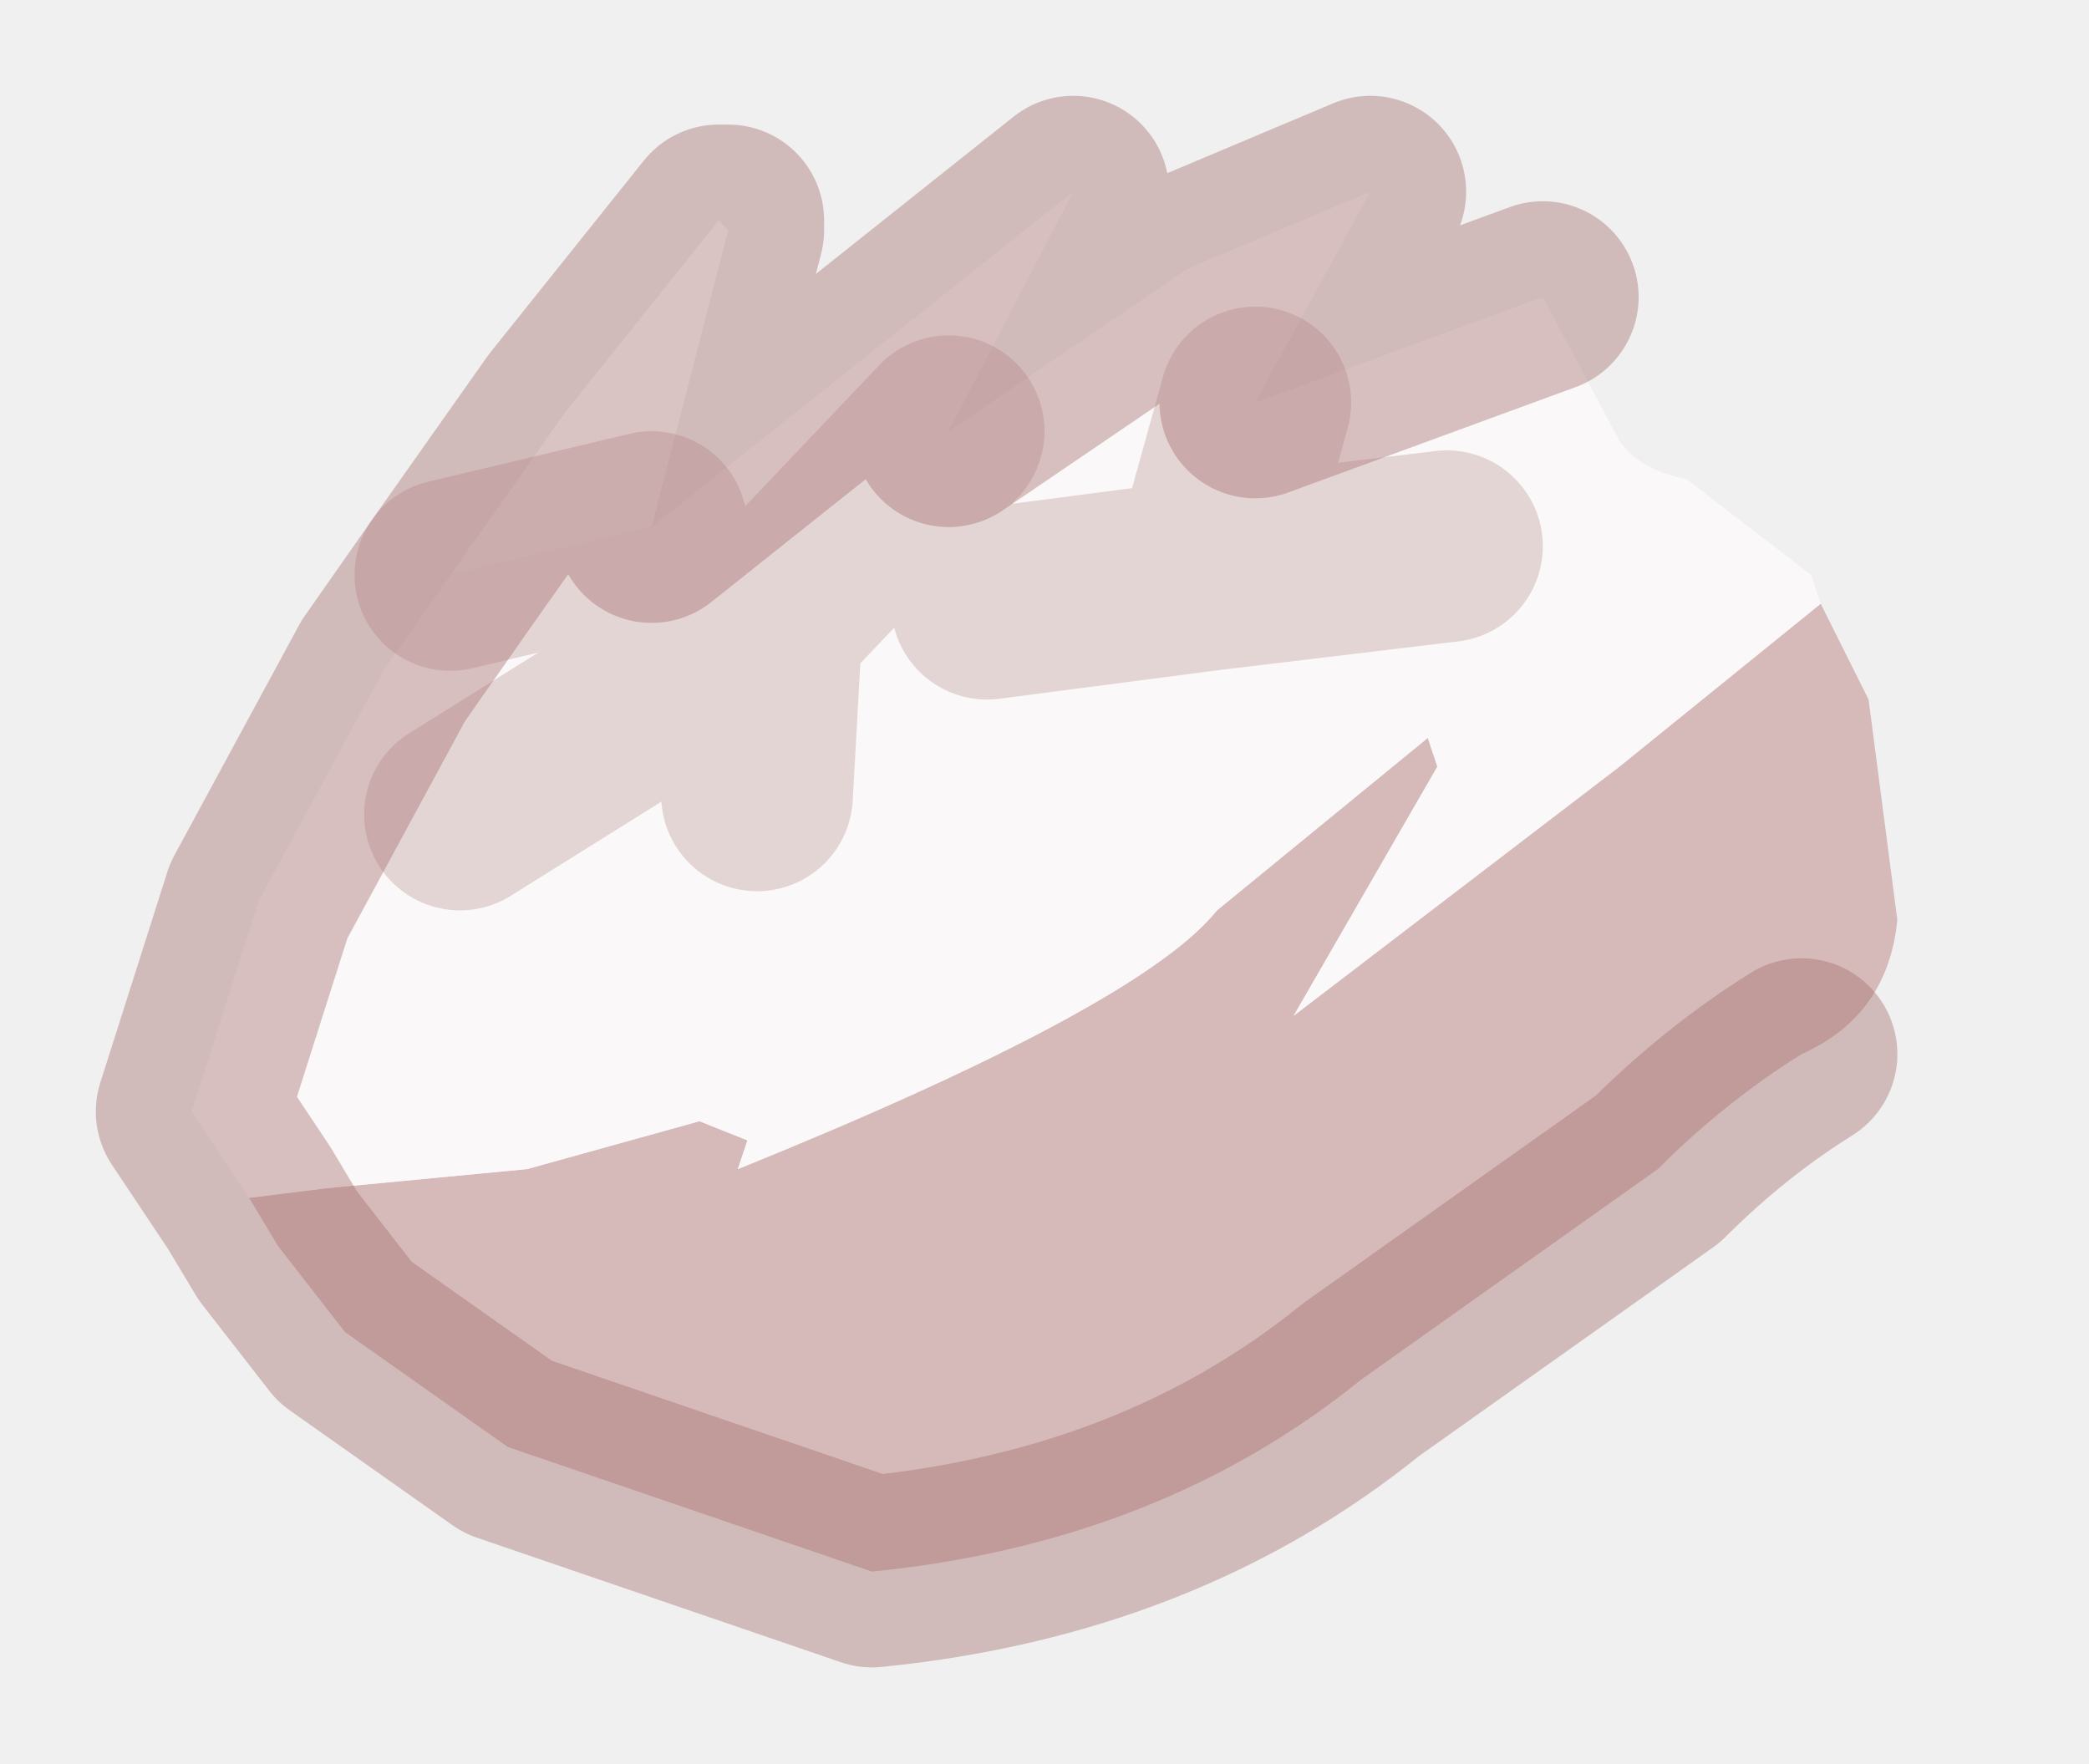
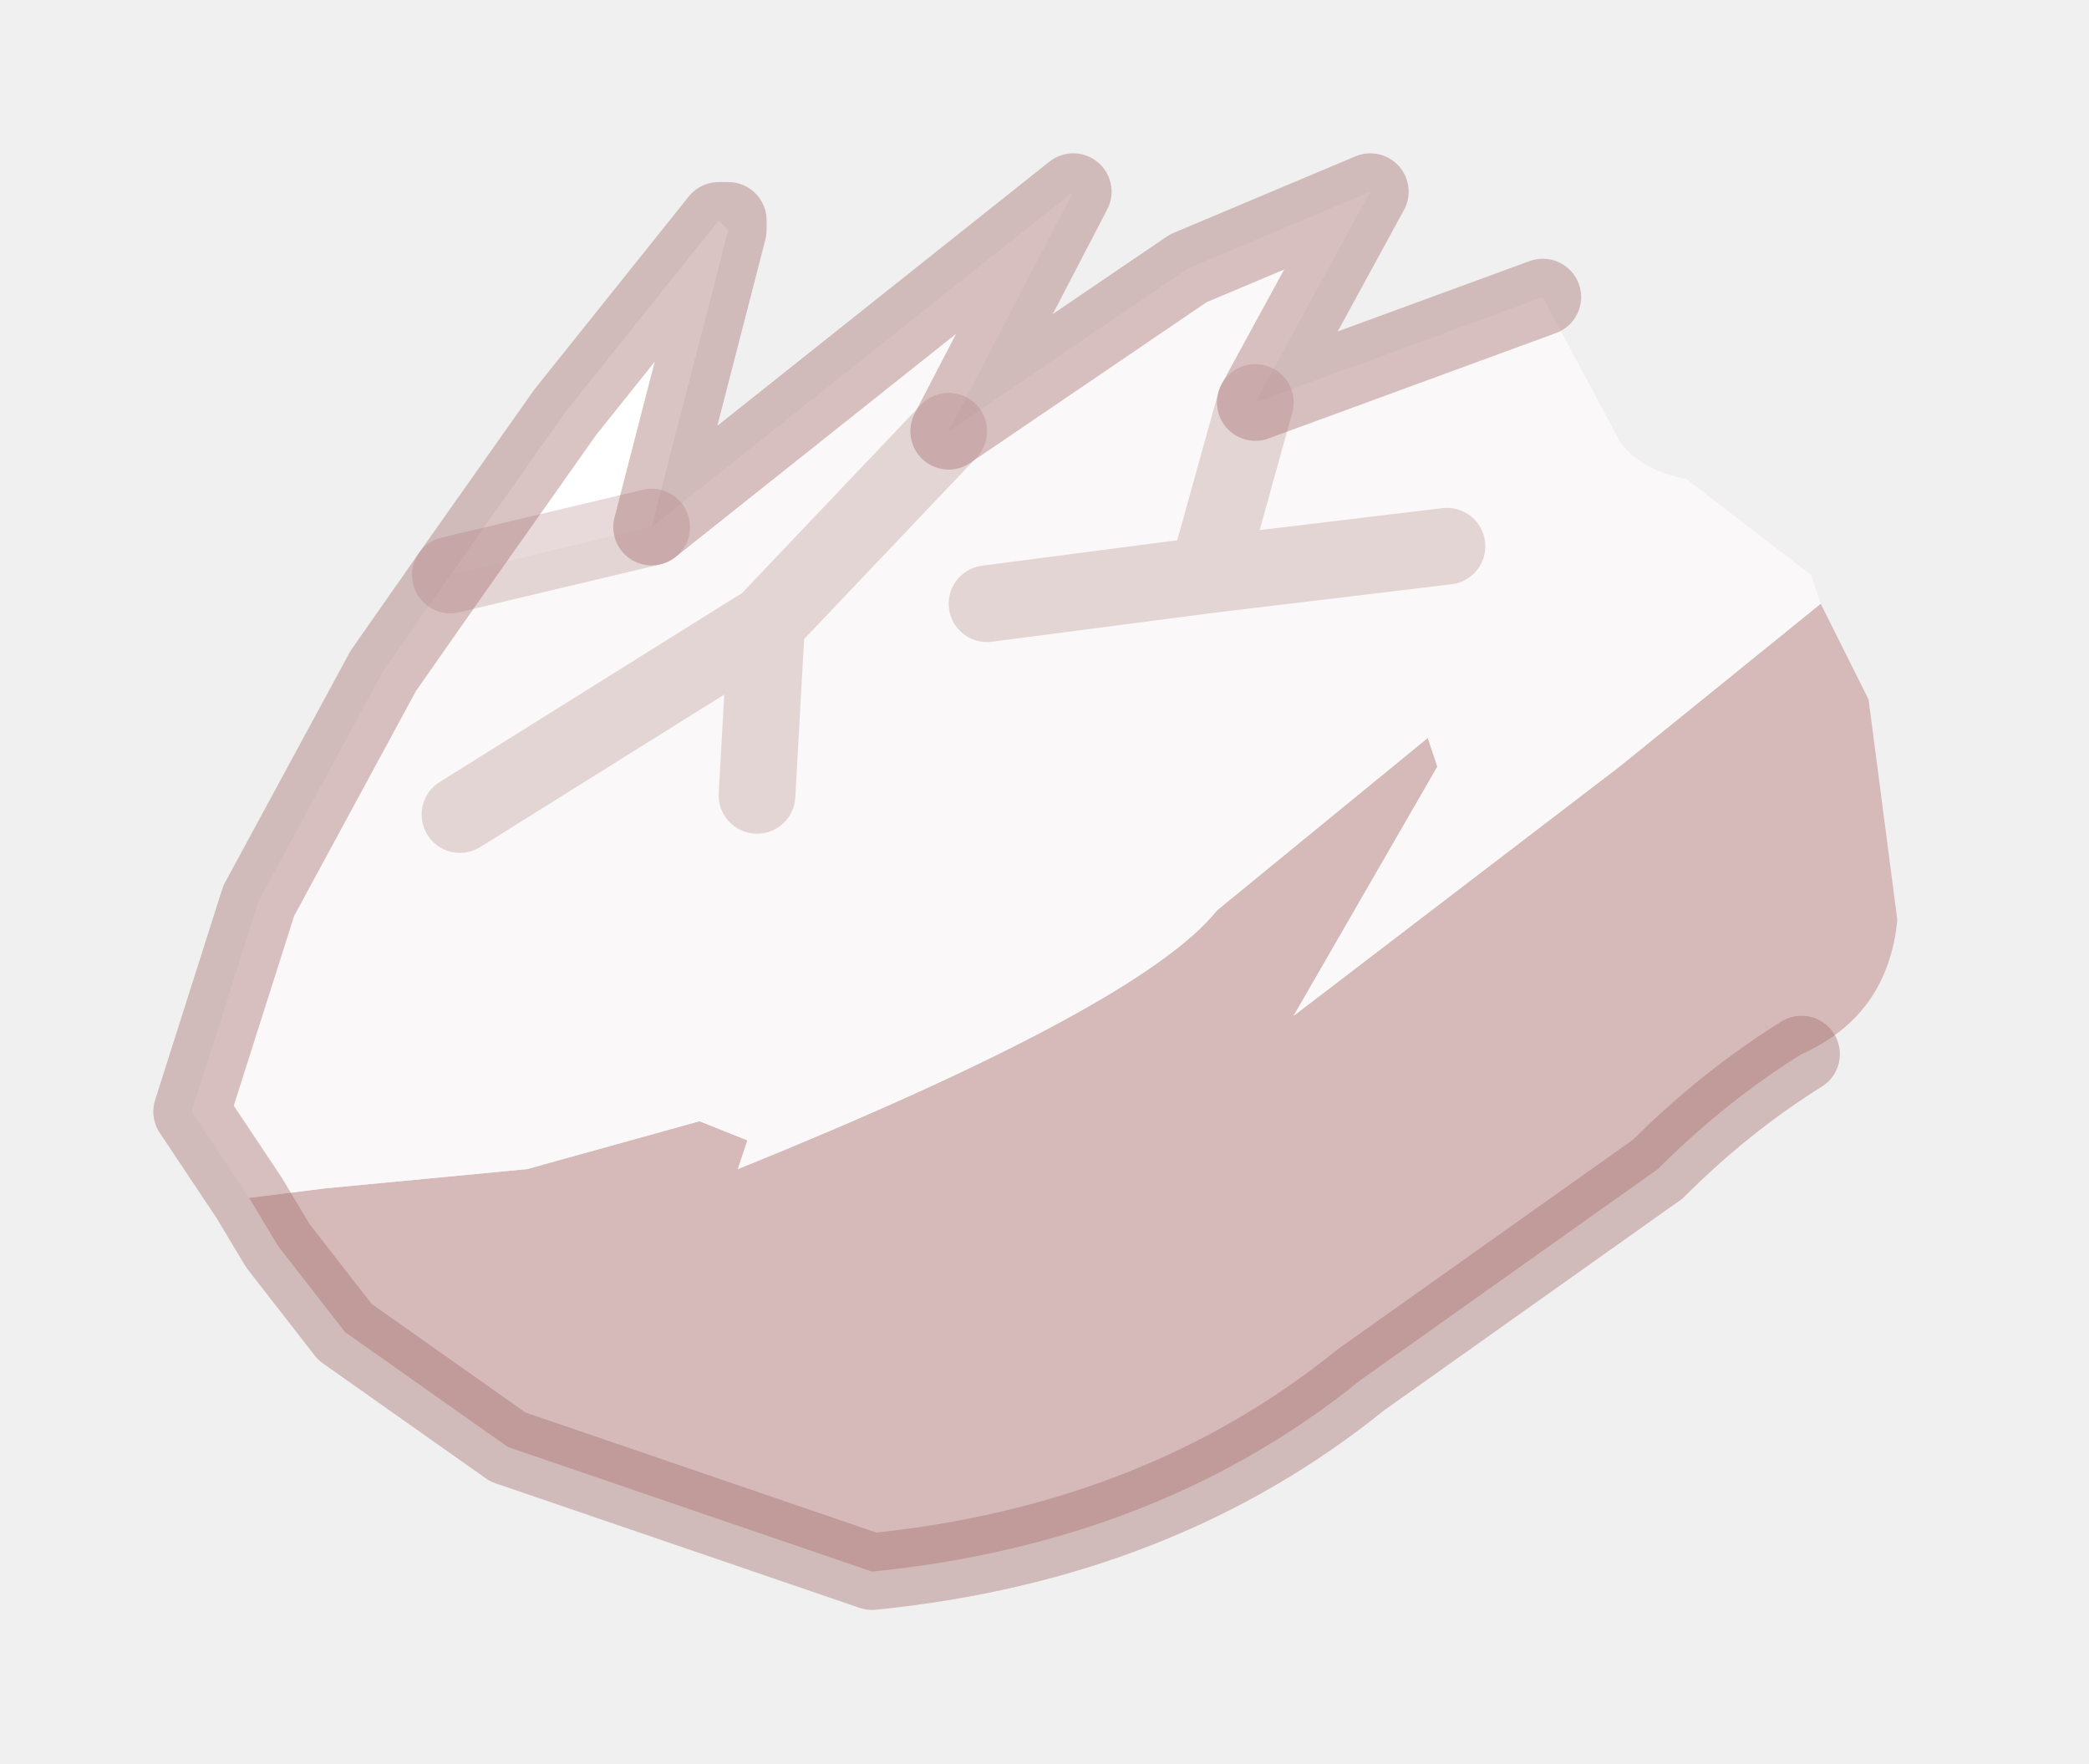
<svg xmlns="http://www.w3.org/2000/svg" height="9.2px" width="10.9px">
  <g transform="matrix(1.0, 0.0, 0.0, 1.0, 5.55, 4.65)">
    <path d="M-3.2 -1.65 L-2.6 -2.5 -1.8 -3.5 -1.75 -3.45 -2.15 -1.9 -3.2 -1.65" fill="#ffffff" fill-rule="evenodd" stroke="none" />
    <path d="M3.95 -1.5 L4.2 -1.0 4.35 0.15 Q4.3 0.65 3.85 0.85 3.45 1.1 3.1 1.45 L1.55 2.55 Q0.5 3.4 -1.0 3.55 L-2.9 2.9 -3.75 2.3 -4.1 1.85 -4.25 1.6 -3.85 1.55 -2.8 1.45 -1.9 1.2 -1.65 1.3 -1.7 1.45 Q0.4 0.6 0.8 0.1 L1.9 -0.8 1.95 -0.65 1.2 0.65 2.9 -0.65 3.95 -1.5" fill="#d6baba" fill-rule="evenodd" stroke="none" />
    <path d="M-2.15 -1.9 L0.05 -3.65 -0.6 -2.4 0.65 -3.25 1.6 -3.65 1.0 -2.55 2.5 -3.1 2.9 -2.35 Q3.0 -2.2 3.25 -2.15 L3.9 -1.65 3.95 -1.5 2.9 -0.65 1.2 0.65 1.95 -0.65 1.9 -0.8 0.8 0.1 Q0.4 0.6 -1.7 1.45 L-1.65 1.3 -1.9 1.2 -2.8 1.45 -3.85 1.55 -4.25 1.6 -4.55 1.15 -4.2 0.05 -3.55 -1.15 -3.2 -1.65 -2.15 -1.9 M2.0 -1.8 L0.75 -1.65 1.0 -2.55 0.75 -1.65 2.0 -1.8 M-0.4 -1.5 L0.75 -1.65 -0.4 -1.5 M-1.55 -1.4 L-3.15 -0.4 -1.55 -1.4 -0.6 -2.4 -1.55 -1.4 -1.6 -0.5 -1.55 -1.4" fill="#faf8f8" fill-rule="evenodd" stroke="none" />
-     <path d="M-2.15 -1.9 L-3.2 -1.65 M1.0 -2.55 L0.75 -1.65 2.0 -1.8 M-0.6 -2.4 L-1.55 -1.4 -1.6 -0.5 M-3.15 -0.4 L-1.55 -1.4 M0.75 -1.65 L-0.4 -1.5" fill="none" stroke="#a36a6a" stroke-linecap="round" stroke-linejoin="round" stroke-opacity="0.243" stroke-width="1" />
-     <path d="M-2.15 -1.9 L0.05 -3.65 -0.6 -2.4 0.65 -3.25 1.6 -3.65 1.0 -2.55 2.5 -3.1 M3.85 0.85 Q3.45 1.1 3.1 1.45 L1.55 2.55 Q0.5 3.4 -1.0 3.55 L-2.9 2.9 -3.75 2.3 -4.1 1.85 -4.25 1.6 -4.55 1.15 -4.2 0.05 -3.55 -1.15 -3.2 -1.65 -2.6 -2.5 -1.8 -3.5 -1.75 -3.5 -1.75 -3.45 -2.15 -1.9" fill="none" stroke="#a36a6a" stroke-linecap="round" stroke-linejoin="round" stroke-opacity="0.4" stroke-width="1" />
+     <path d="M-2.15 -1.9 L-3.2 -1.65 M1.0 -2.55 L0.75 -1.65 2.0 -1.8 M-0.6 -2.4 L-1.55 -1.4 -1.6 -0.5 M-3.15 -0.4 L-1.55 -1.4 M0.75 -1.65 L-0.4 -1.5" fill="none" stroke="#a36a6a" stroke-linecap="round" stroke-linejoin="round" stroke-opacity="0.243" stroke-width="0.4" />
+     <path d="M-2.15 -1.9 L0.05 -3.65 -0.6 -2.4 0.65 -3.25 1.6 -3.65 1.0 -2.55 2.5 -3.1 M3.85 0.85 Q3.45 1.1 3.1 1.45 L1.55 2.55 Q0.5 3.4 -1.0 3.55 L-2.9 2.9 -3.75 2.3 -4.1 1.85 -4.25 1.6 -4.55 1.15 -4.2 0.05 -3.55 -1.15 -3.2 -1.65 -2.6 -2.5 -1.8 -3.5 -1.75 -3.5 -1.75 -3.45 -2.15 -1.9" fill="none" stroke="#a36a6a" stroke-linecap="round" stroke-linejoin="round" stroke-opacity="0.4" stroke-width="0.4" />
  </g>
</svg>
